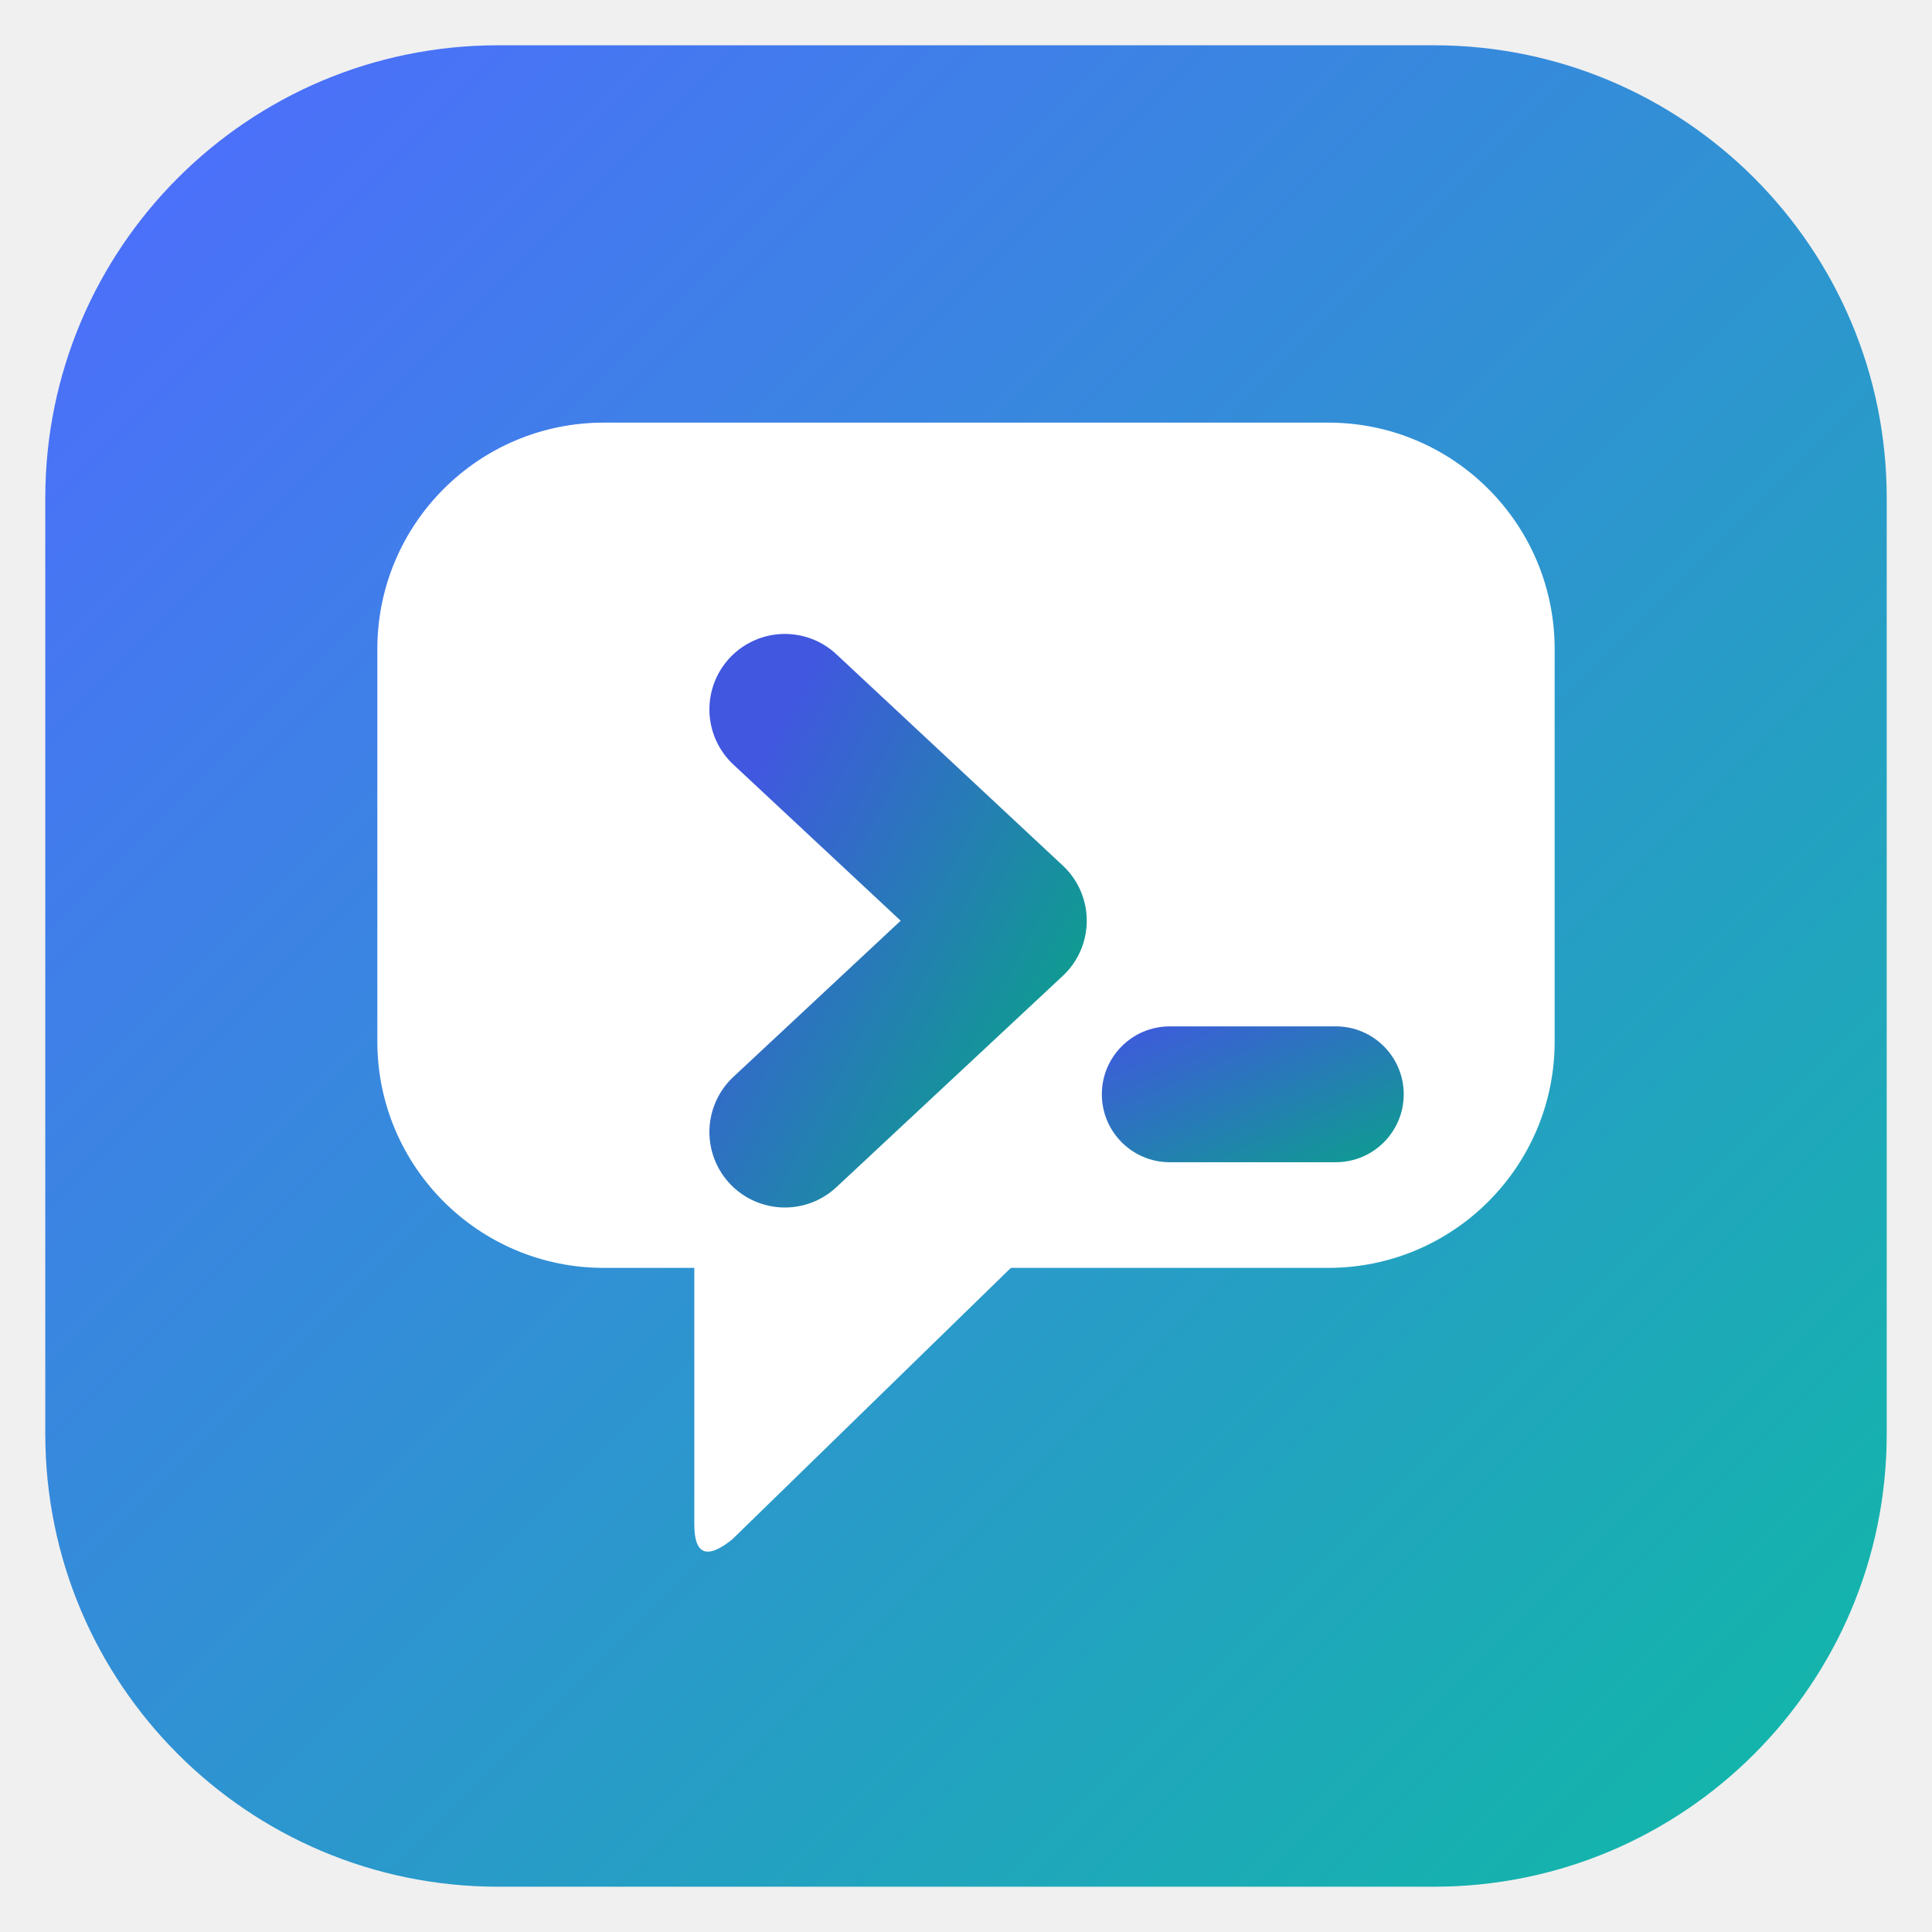
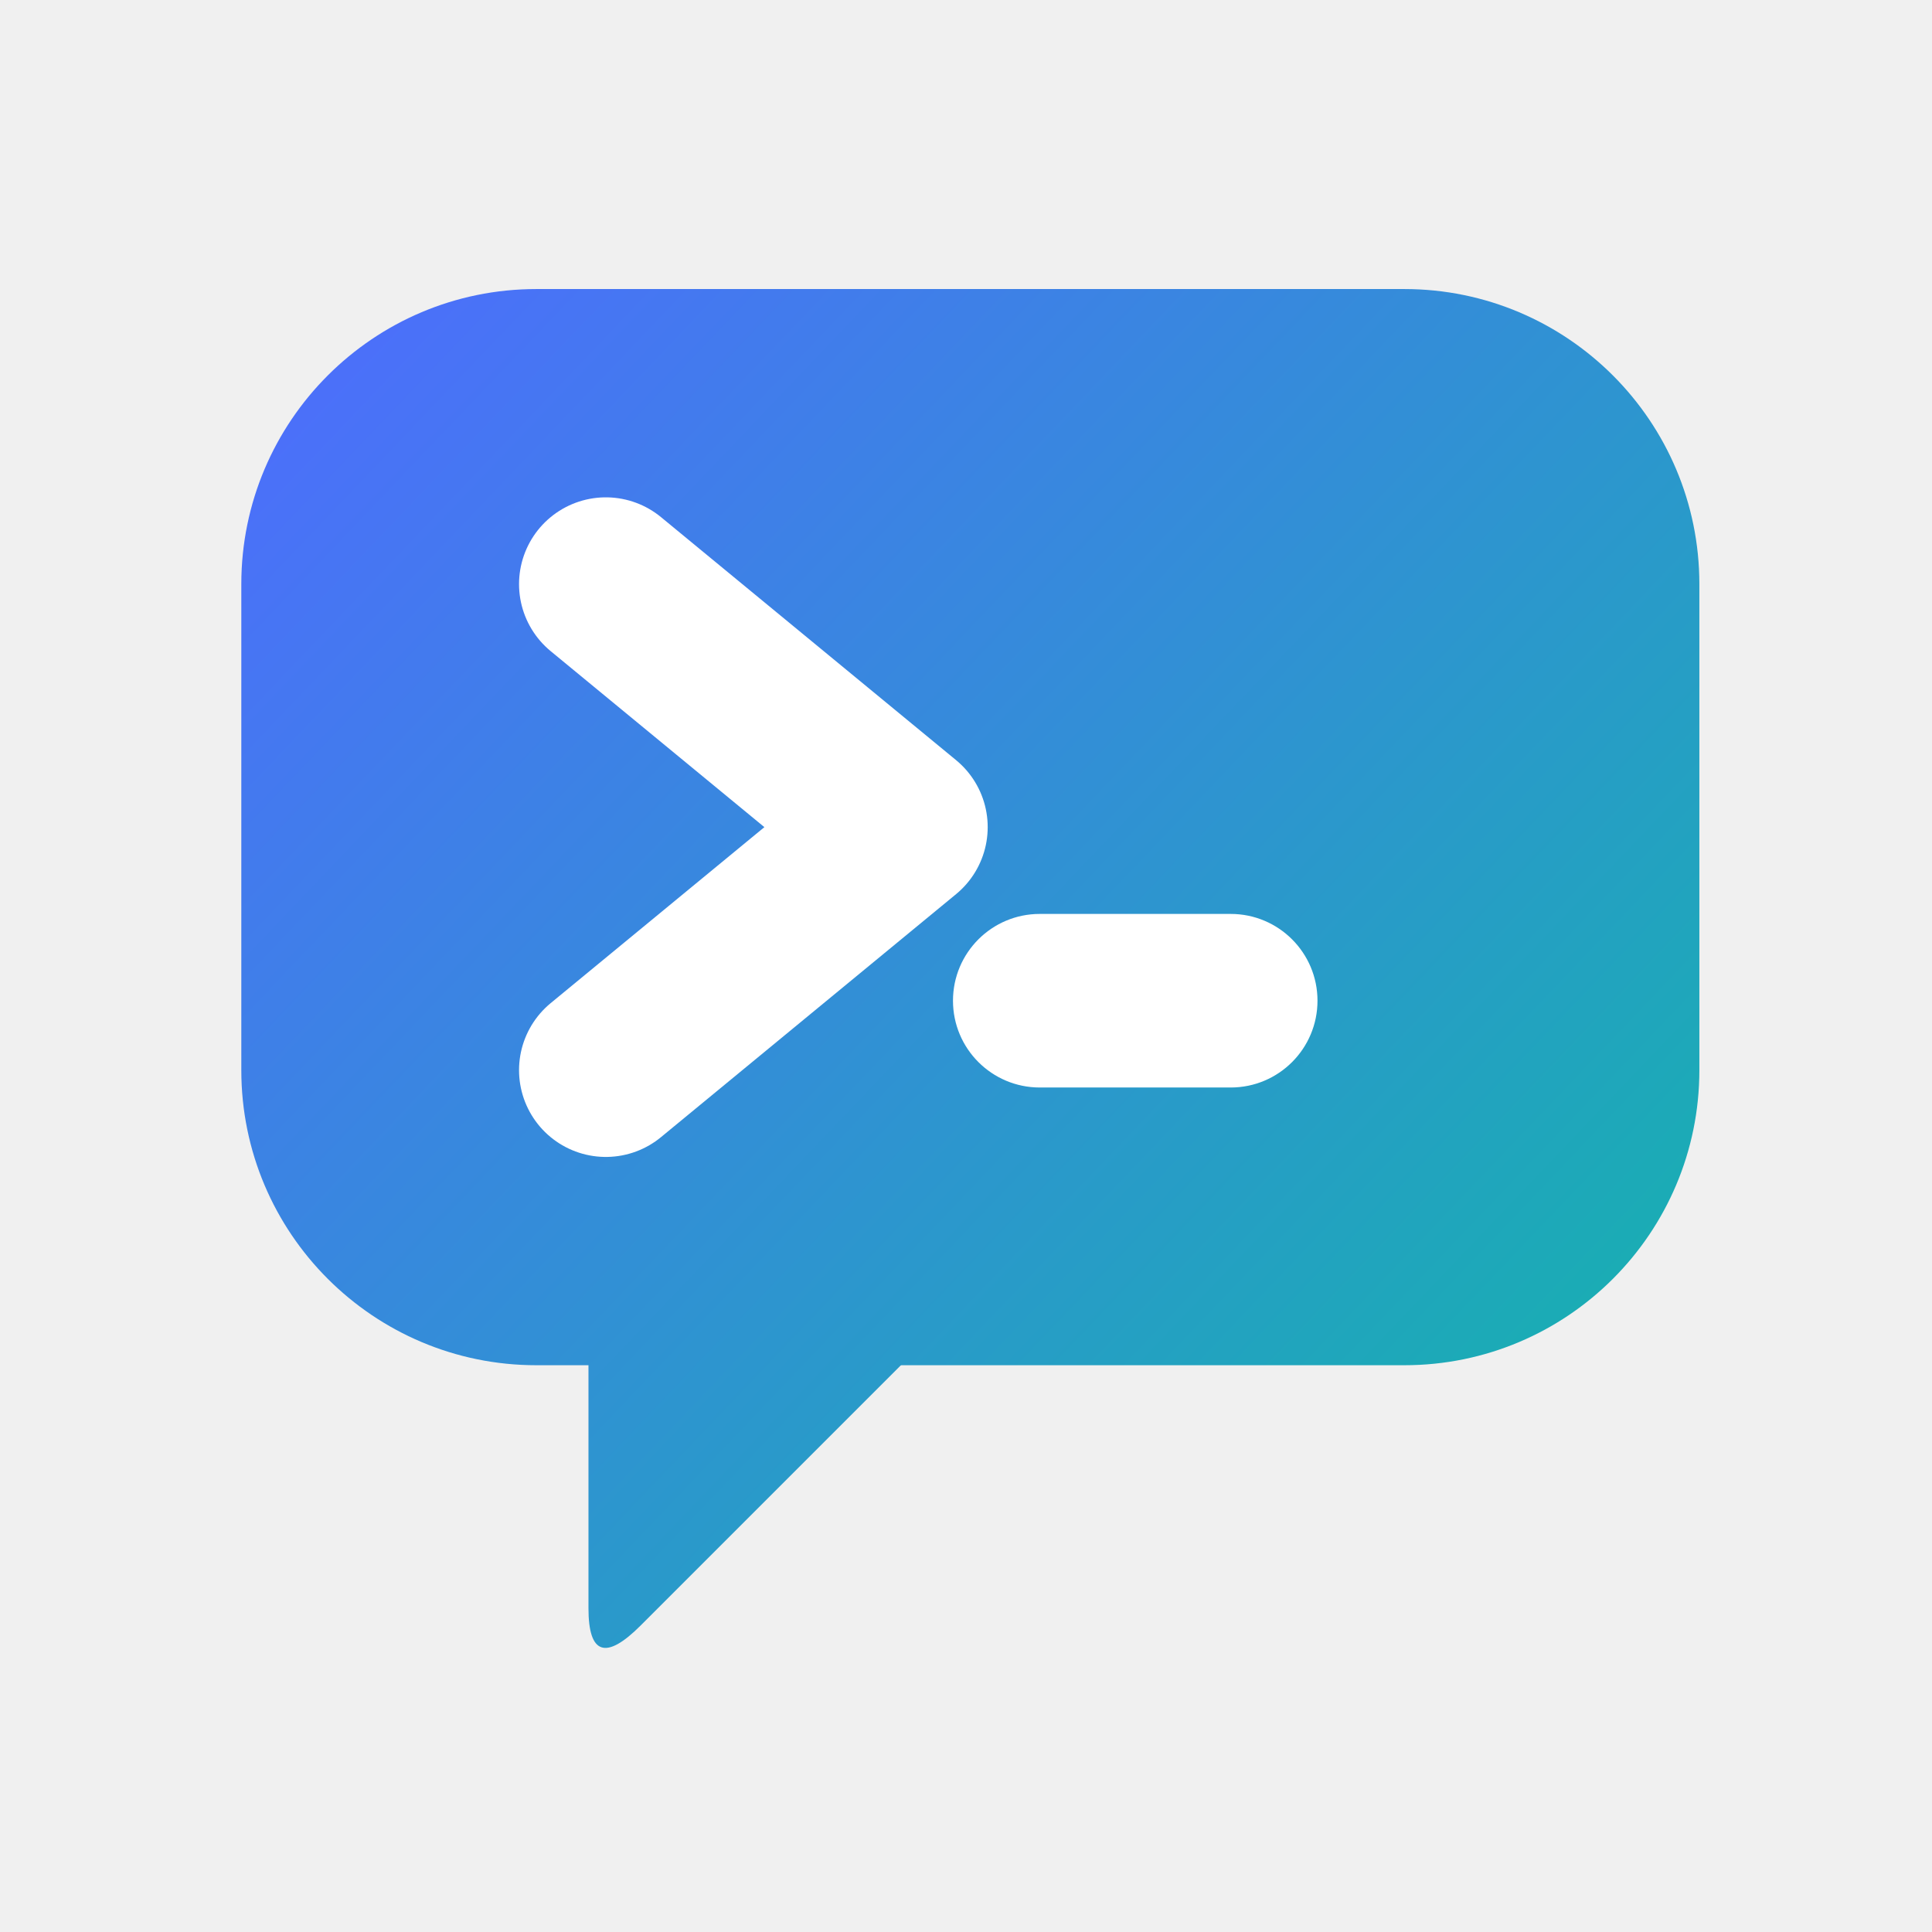
<svg xmlns="http://www.w3.org/2000/svg" width="256" height="256" viewBox="0 0 256 256" role="img" aria-label="OpenCode Models">
  <defs>
-     <linearGradient id="bg" x1="0" y1="0" x2="1" y2="1">
+     <linearGradient id="g" gradientUnits="userSpaceOnUse" x1="44" y1="46" x2="212" y2="206">
      <stop offset="0" stop-color="#4f6bff" />
      <stop offset="1" stop-color="#10b9a6" />
    </linearGradient>
-     <linearGradient id="glyph" x1="0" y1="0" x2="1" y2="1">
-       <stop offset="0" stop-color="#4157e0" />
-       <stop offset="1" stop-color="#0d9e8e" />
-     </linearGradient>
  </defs>
-   <rect x="6" y="6" width="244" height="244" rx="60" fill="url(#bg)" />
-   <g fill="#ffffff">
-     <rect x="50" y="56" width="156" height="112" rx="30" />
-     <path d="M92 160 L92 202 Q92 208 97 204 L136 166 Z" />
+   <g transform="translate(128 128) scale(1.15) translate(-127.5 -124)">
+     <g fill="url(#g)">
+       <rect x="44" y="46" width="168" height="124" rx="34" />
+       <path d="M84 150 L84 198 Q84 206 90 200 L126 164 Z" />
+     </g>
+     <path d="M86 80 L120 108 L86 136" fill="none" stroke="#ffffff" stroke-width="20" stroke-linecap="round" stroke-linejoin="round" />
+     <rect x="126" y="118" width="42" height="20" rx="10" fill="#ffffff" />
  </g>
-   <g fill="none" stroke="url(#glyph)" stroke-width="20" stroke-linecap="round" stroke-linejoin="round">
-     <path d="M104 94 L134 122 L104 150" />
-   </g>
-   <rect x="146" y="136" width="40" height="18" rx="9" fill="url(#glyph)" />
</svg>
